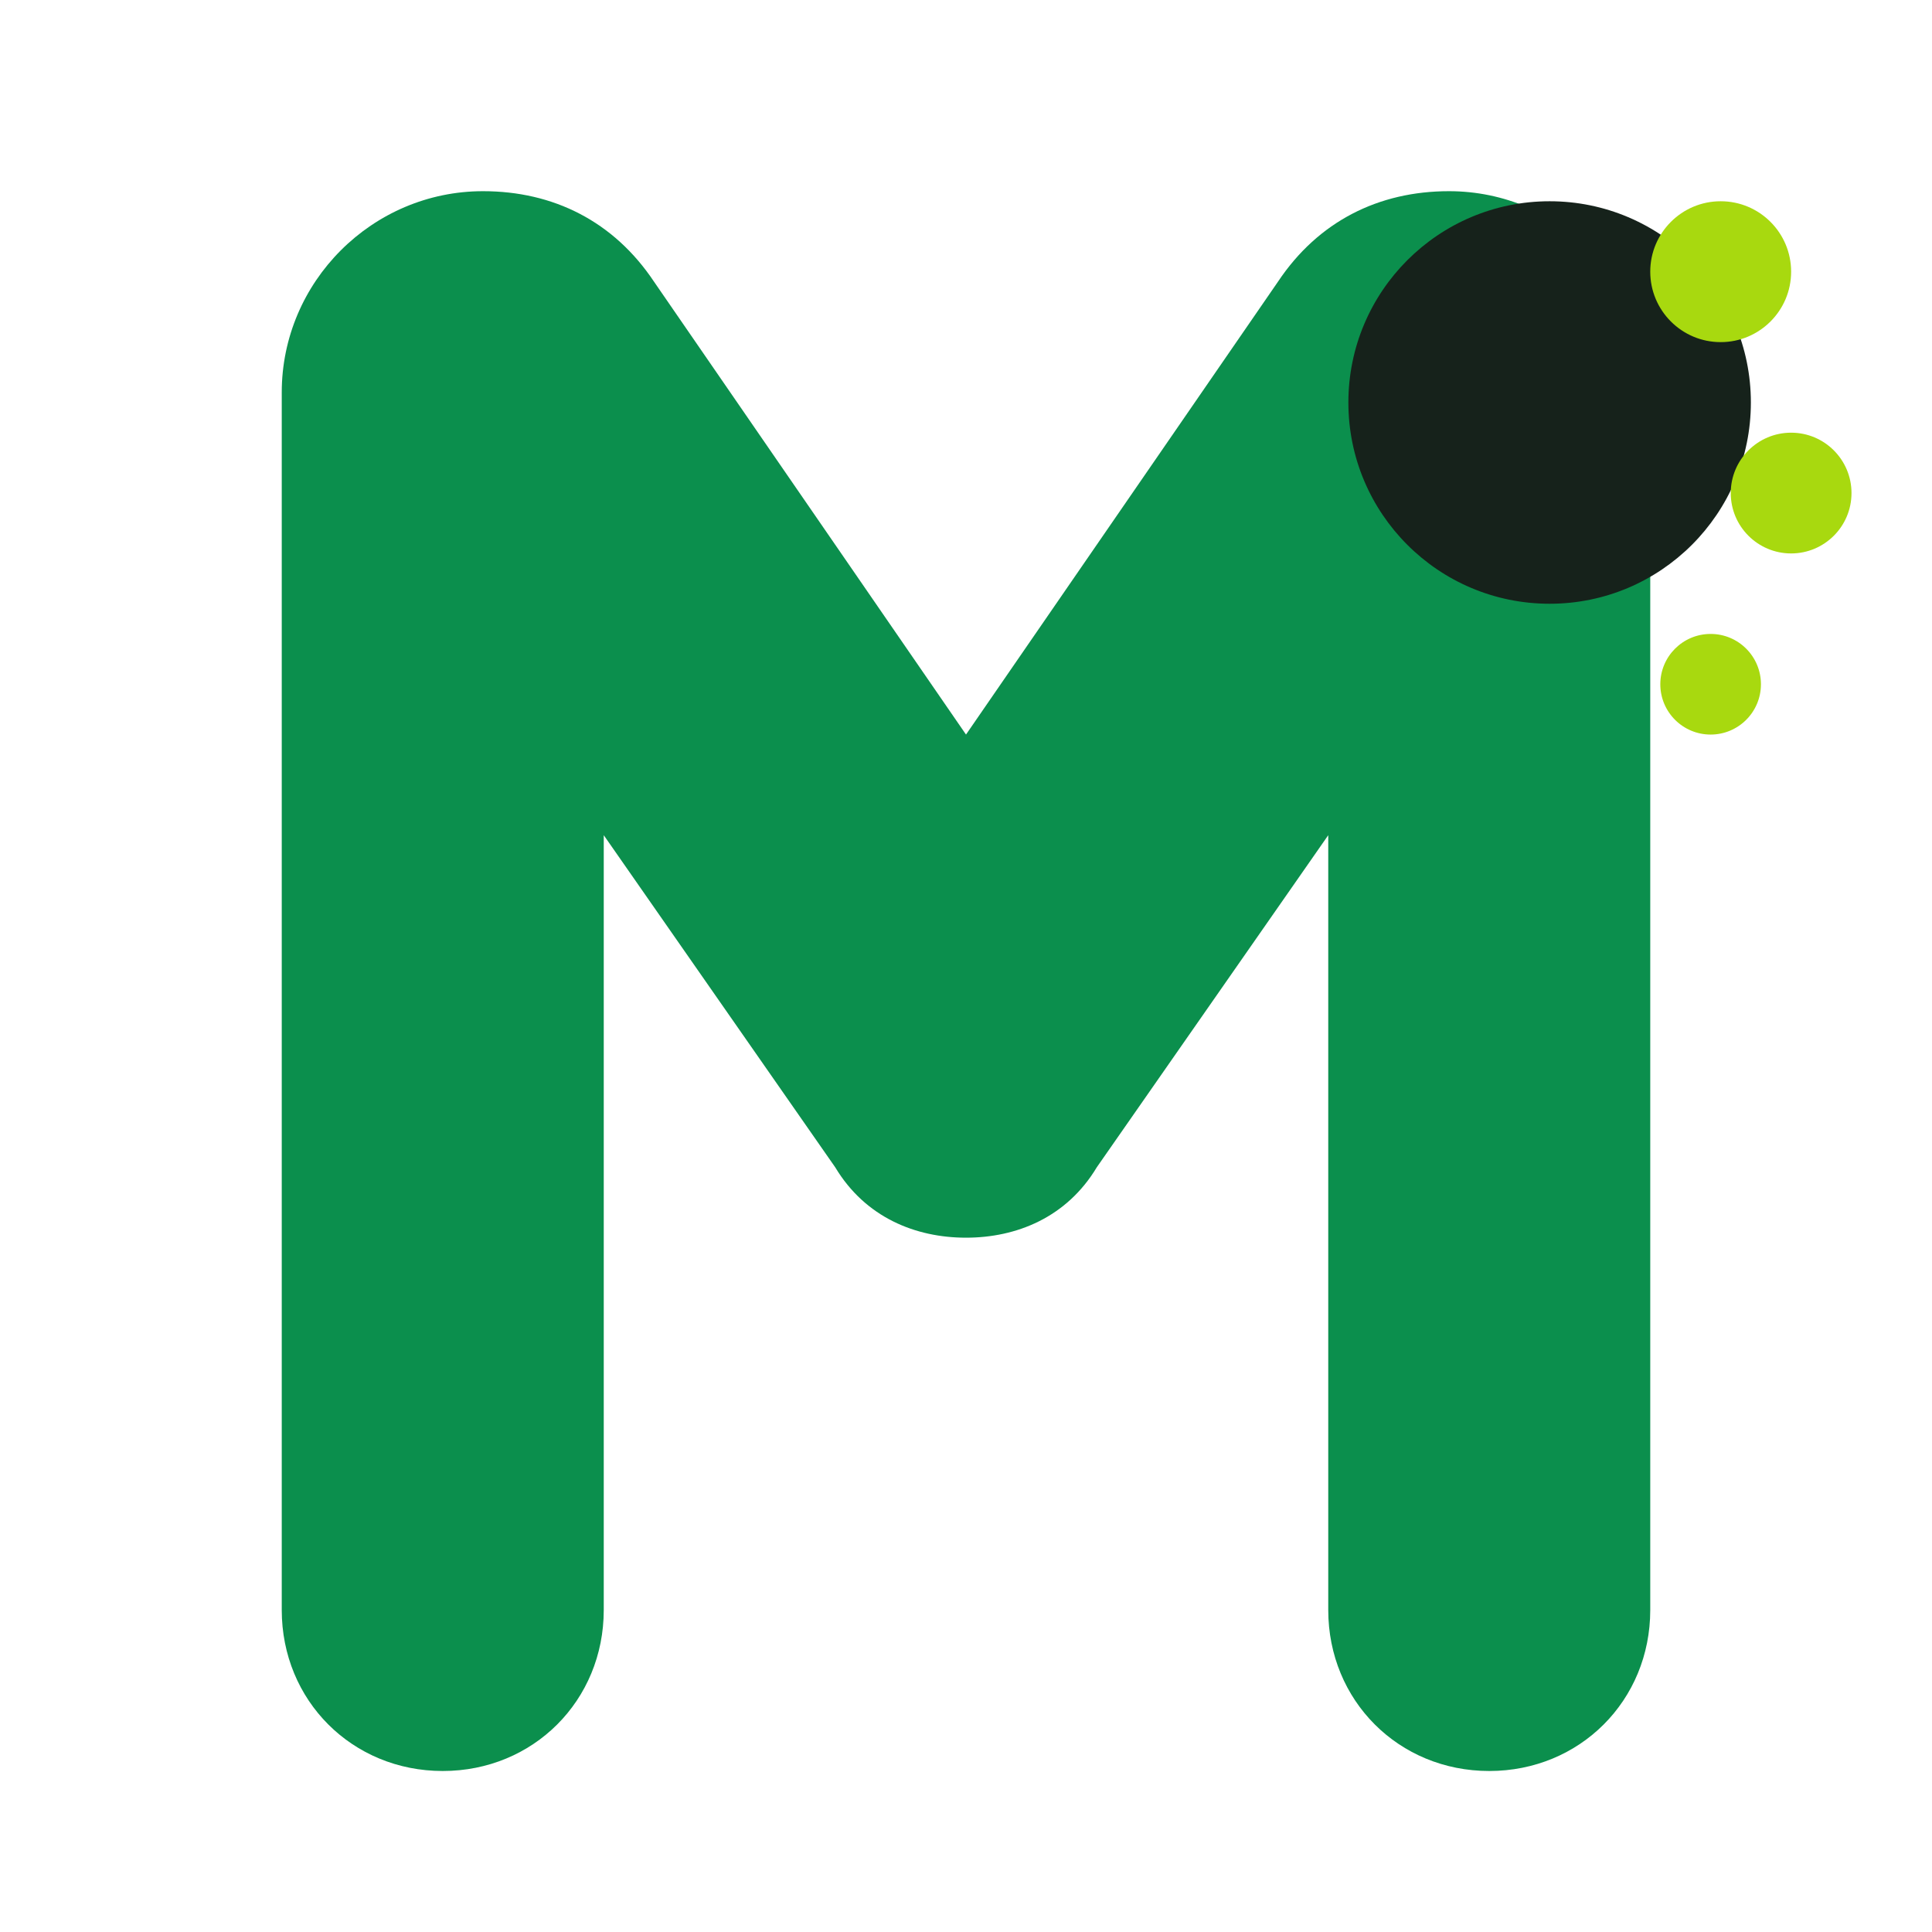
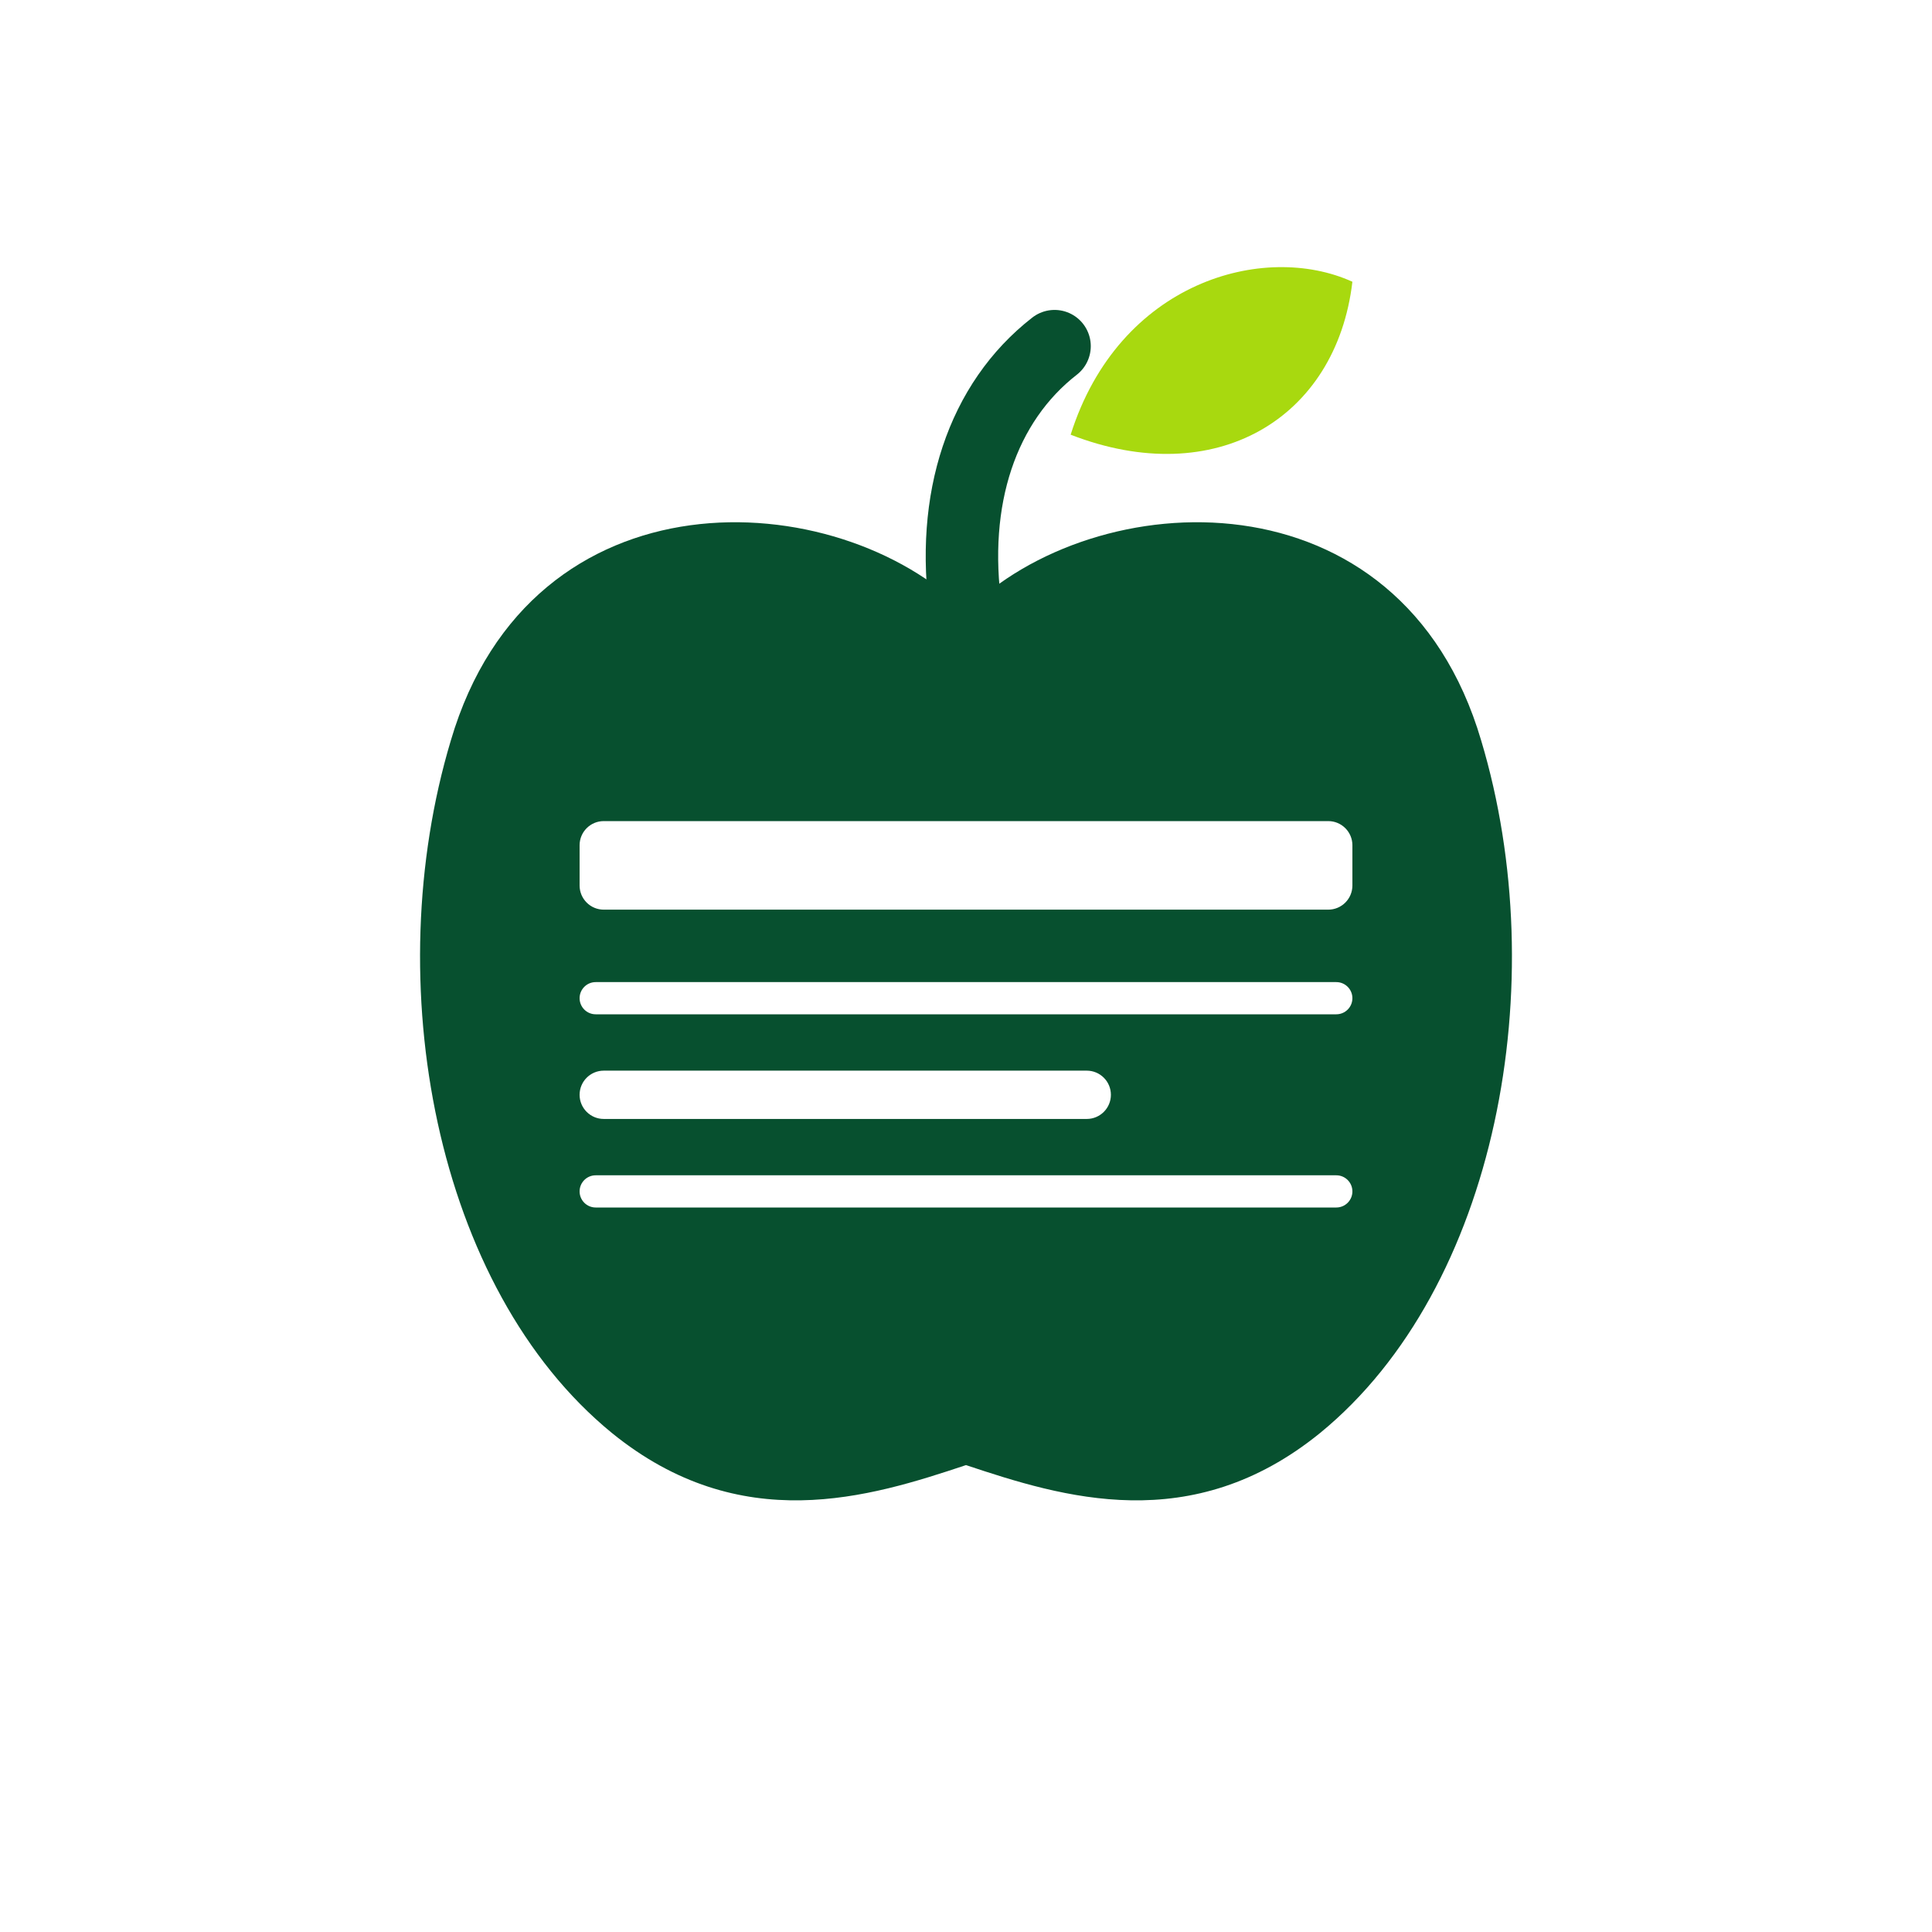
<svg xmlns="http://www.w3.org/2000/svg" viewBox="0 0 192 192" role="img" aria-labelledby="title">
-   <path fill="#0B8F4D" d="M28 160V39c0-11 9-20 20-20 7 0 13 3 17 9l31 45 31-45c4-6 10-9 17-9 11 0 20 9 20 20v121c0 9-7 16-16 16s-16-7-16-16V83l-23 33c-3 5-8 7-13 7s-10-2-13-7L60 83v77c0 9-7 16-16 16s-16-7-16-16Z" />
-   <circle cx="154" cy="40" r="20" fill="#16221B" />
-   <circle cx="171" cy="27" r="7" fill="#A8D90F" />
-   <circle cx="178" cy="49" r="6" fill="#A8D90F" />
-   <circle cx="170" cy="68" r="5" fill="#A8D90F" />
+   <path fill="#07502F" fill-rule="evenodd" d="M 96 60.8 C 83.2 48 52.8 46.4 44.8 73.6 C 37.6 97.6 43.2 128 60.8 142.4 C 73.6 152.8 86.4 148.8 96 145.6 C 105.6 148.8 118.4 152.8 131.2 142.4 C 148.8 128 154.4 97.6 147.2 73.6 C 139.2 46.4 108.8 48 96 60.8 Z M 60.0 81.6 H 132.0 A 2.4 2.4 0 0 1 134.4 84.0 V 88 A 2.4 2.4 0 0 1 132.0 90.4 H 60.0 A 2.4 2.4 0 0 1 57.6 88 V 84.0 A 2.4 2.4 0 0 1 60.0 81.6 Z M 59.2 97.6 H 132.8 A 1.6 1.6 0 0 1 134.4 99.2 V 99.2 A 1.6 1.6 0 0 1 132.8 100.8 H 59.2 A 1.6 1.6 0 0 1 57.6 99.2 V 99.2 A 1.6 1.6 0 0 1 59.2 97.6 Z M 60.0 106.4 H 108.0 A 2.4 2.4 0 0 1 110.4 108.8 V 108.8 A 2.4 2.4 0 0 1 108.0 111.2 H 60.0 A 2.4 2.4 0 0 1 57.6 108.8 V 108.8 A 2.4 2.4 0 0 1 60.0 106.4 Z M 59.2 116.8 H 132.8 A 1.6 1.6 0 0 1 134.4 118.4 V 118.4 A 1.6 1.6 0 0 1 132.8 120.0 H 59.2 A 1.6 1.6 0 0 1 57.6 118.4 V 118.4 A 1.6 1.6 0 0 1 59.2 116.8 Z" />
+   <path d="M 96 60.8 C 94.4 49.6 97.6 40 104.8 34.4" fill="none" stroke="#07502F" stroke-width="7.2" stroke-linecap="round" />
+   <path fill="#A8D90F" d="M 106.4 43.2 C 111.2 28 125.6 24 134.4 28 C 132.8 41.6 120.8 48.8 106.4 43.2 Z" />
</svg>
